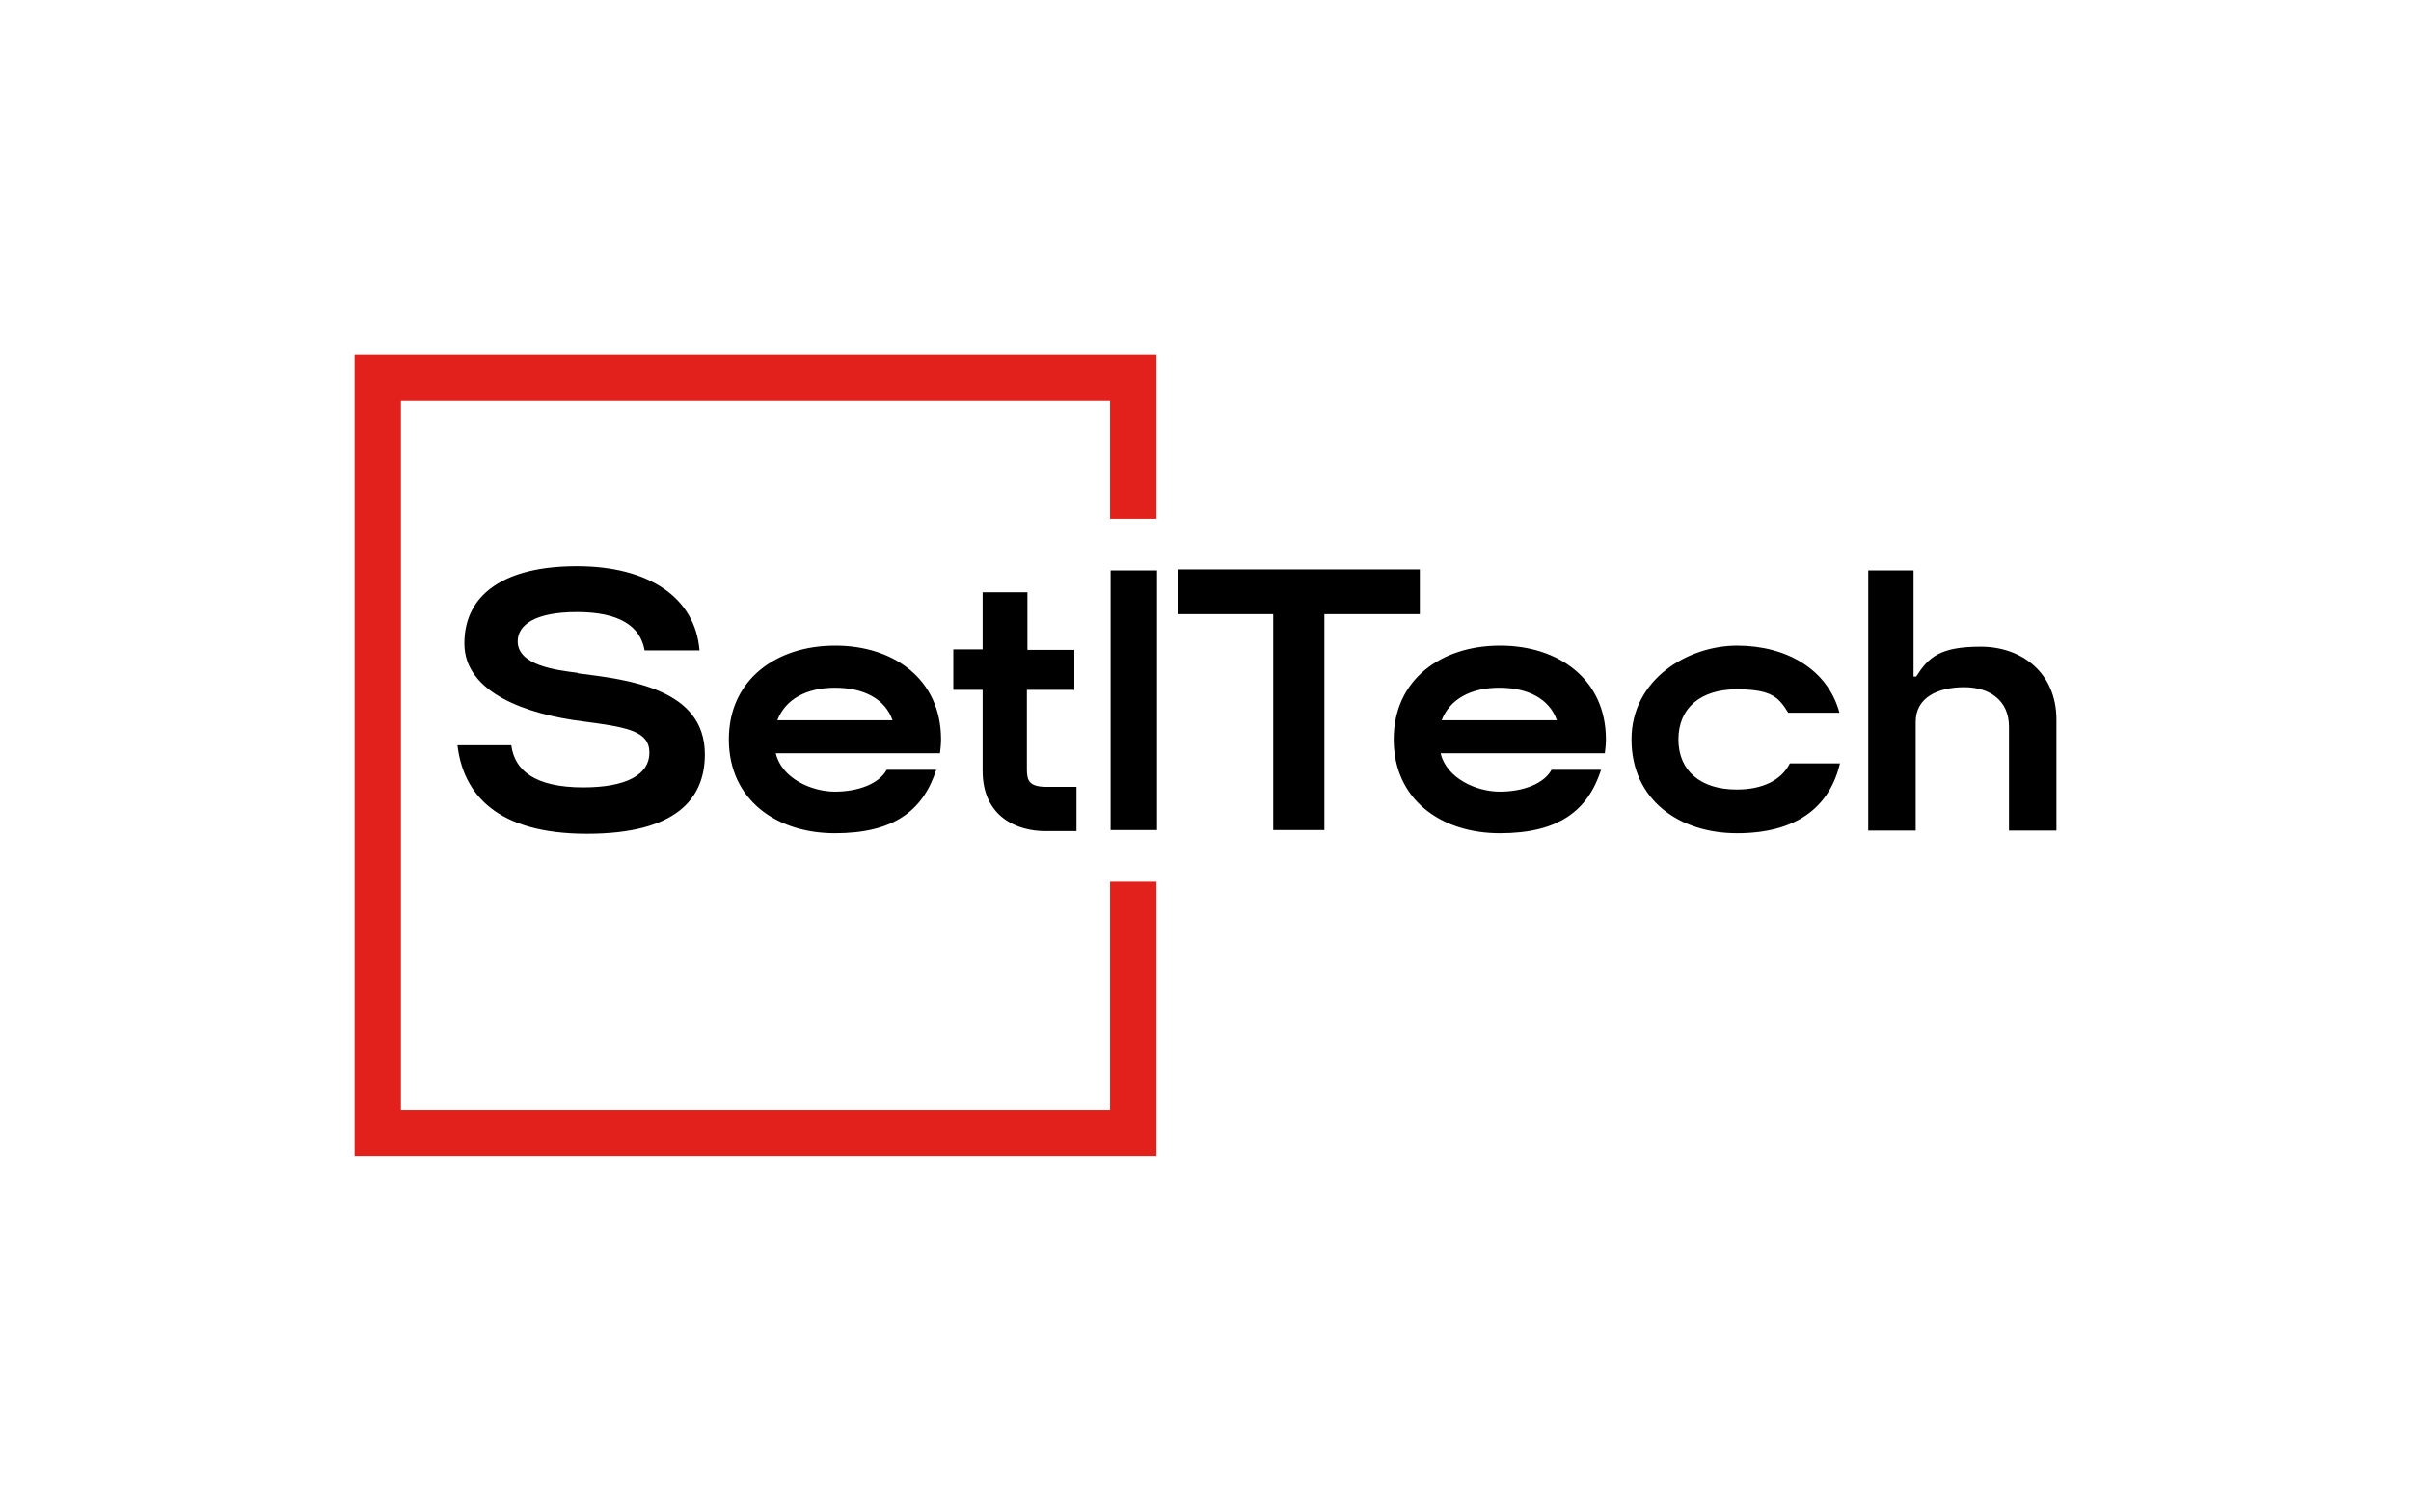
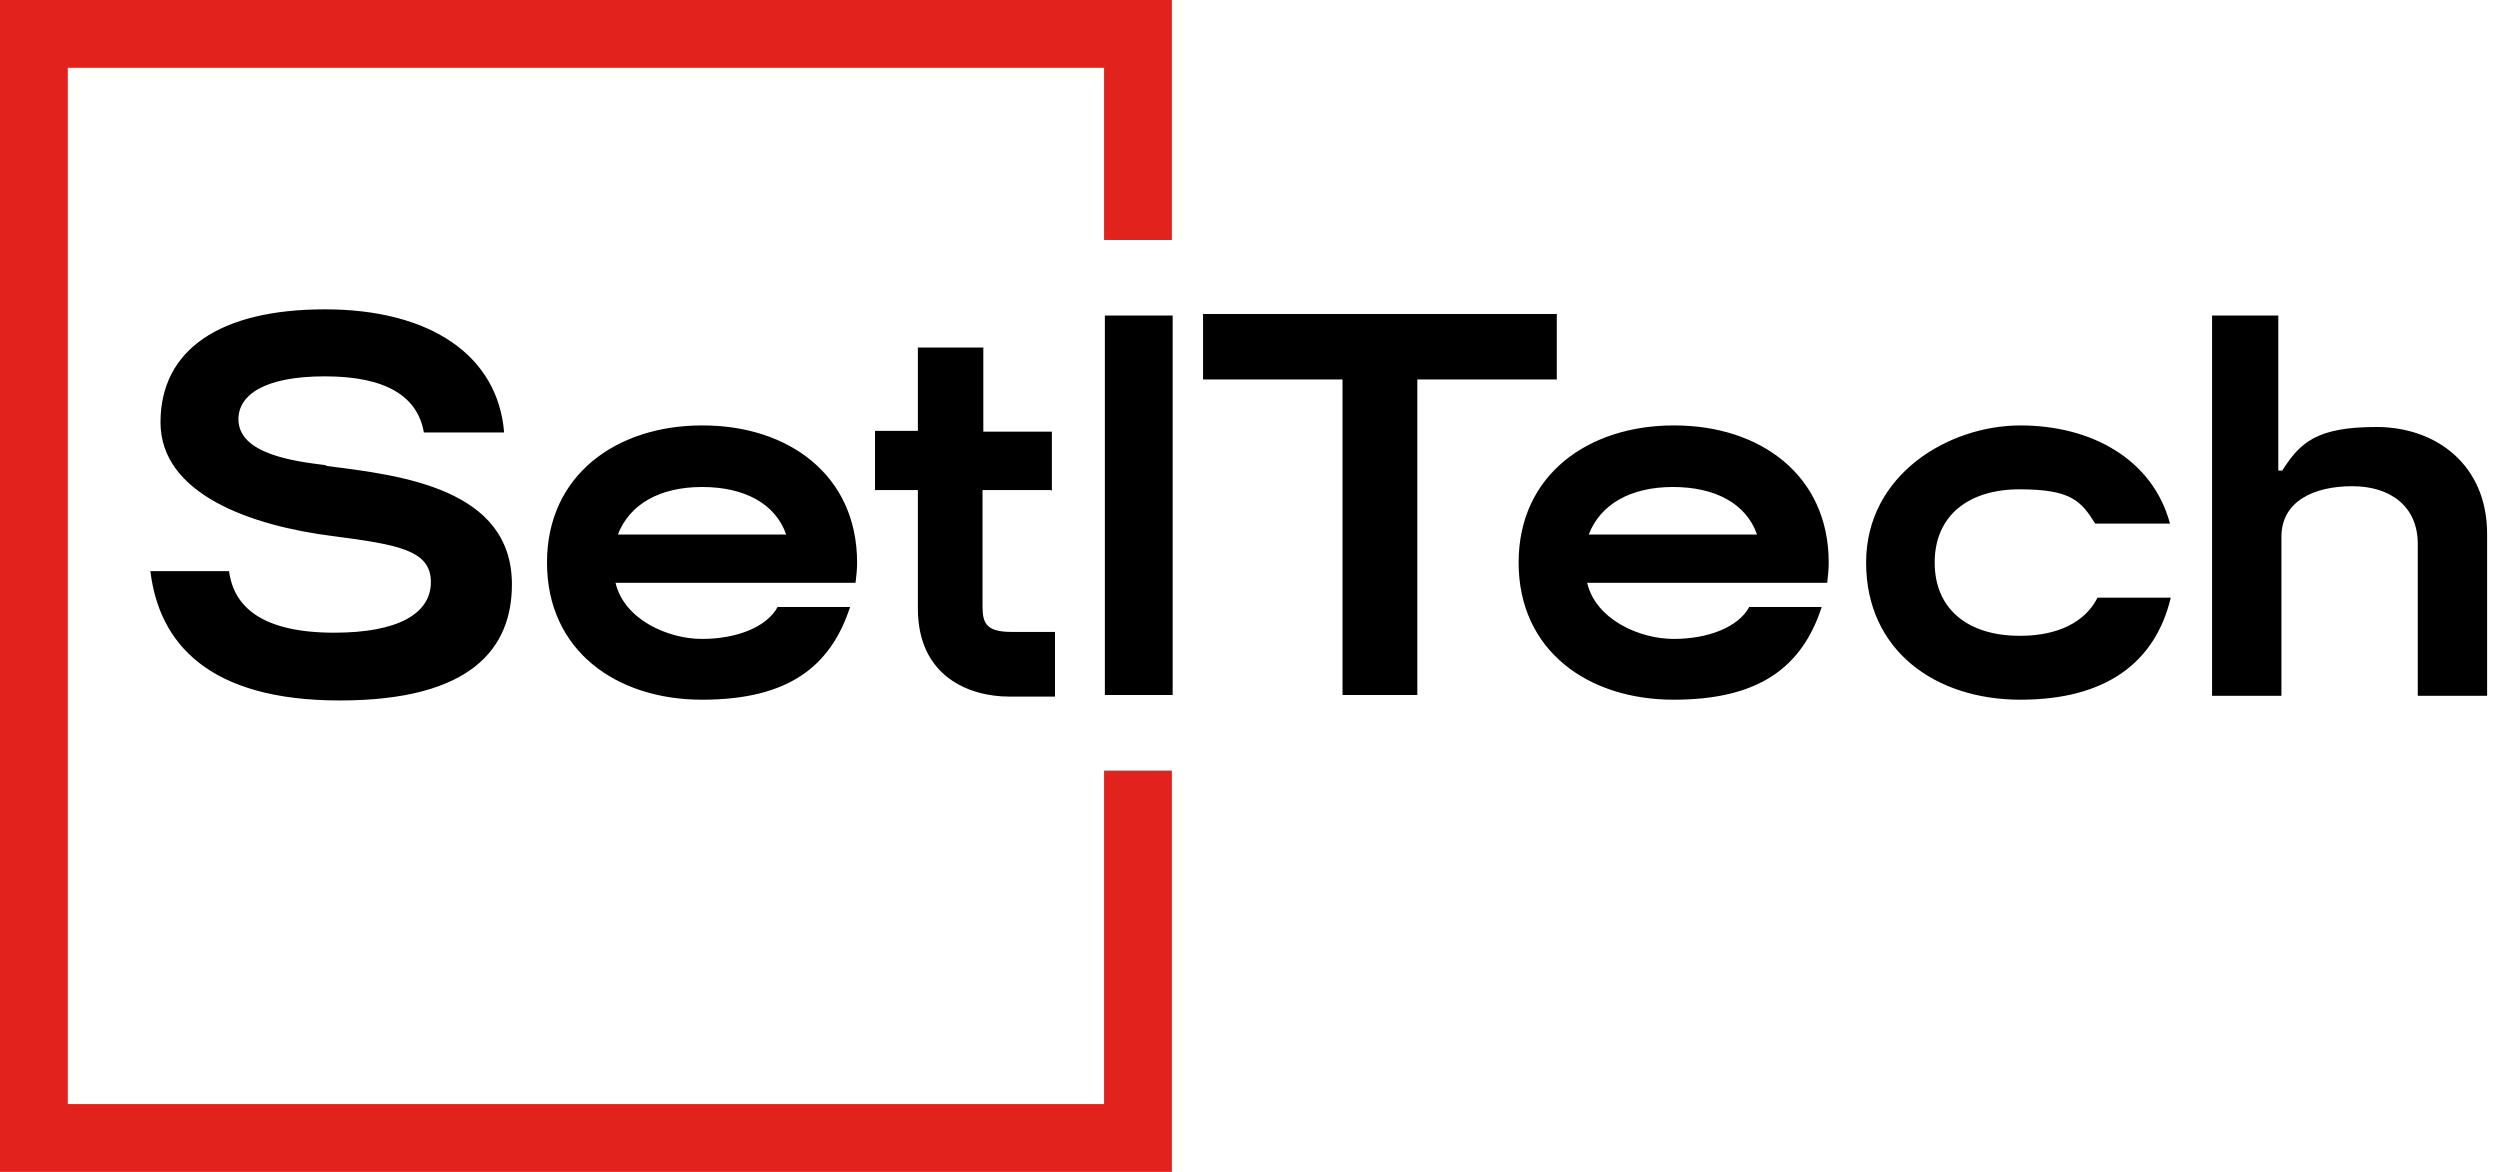
- <svg xmlns="http://www.w3.org/2000/svg" id="Layer_1" version="1.1" viewBox="0 0 452.2 283.5">
-   <defs>
-     <style>
-       .st0 {
-         fill: #e2211c;
-       }
-     </style>
-   </defs>
-   <polygon class="st0" points="66.5 66.5 66.5 216.9 216.9 216.9 216.9 165.4 208.2 165.4 208.2 208.2 75.2 208.2 75.2 75.2 208.2 75.2 208.2 97.3 216.9 97.3 216.9 66.5 66.5 66.5" />
-   <path d="M359.3,135.4c0-4.6,4.2-6.5,9.1-6.5s8.4,2.6,8.4,7.4v19.5h8.9v-20.8c0-8.8-6.5-13.7-14.2-13.7s-9.8,2-12.1,5.6h-.5v-19.9h-8.5v48.8h8.9v-20.4ZM248.4,115.2h17.9v-8.4h-45.4v8.4h17.9v40.5h9.6v-40.5ZM325.7,148.1c-6.6,0-10.9-3.4-10.9-9.4s4.3-9.4,10.9-9.4,7.9,1.5,9.7,4.4h9.6c-2.2-8.2-10-12.6-19.2-12.6s-19.8,6.3-19.8,17.6,8.9,17.6,19.8,17.6,17.3-4.7,19.3-13.1h-9.4c-1.6,3.2-5.2,4.9-9.9,4.9ZM108.3,126.2c-4-.5-11.2-1.4-11.2-5.9,0-3.1,3.3-5.5,11.1-5.5,7.9,0,11.9,2.6,12.7,7.2h10.3c-.8-9.9-9.5-15.8-23-15.8s-21.1,5.2-21.1,14.5,11.8,13.3,22.1,14.6c8.4,1.1,12.6,1.8,12.6,5.9s-4.3,6.5-12.4,6.5c-9.1,0-12.9-3.2-13.5-7.9h-10.1c1.1,9.2,7.4,16.6,24.3,16.6s22.1-6.7,22.1-14.9c0-12.3-14.2-14-23.8-15.2ZM208.3,107v48.7h8.7v-48.7h-8.7ZM201.5,129.5v-7.6h-8.8v-10.8h-8.4v10.7c0,0-5.5,0-5.5,0v7.6h5.5v15.2c0,8.8,6.7,11.3,11.7,11.3h5.9v-8.3h-5.6c-3.3,0-3.7-1.2-3.7-3.3v-14.9h8.8ZM281.3,121.1c-10.9,0-19.9,6.3-19.9,17.6s8.9,17.6,19.9,17.6,16.5-4.2,19-11.9h-9.3c-1.4,2.6-5.3,4.1-9.7,4.1s-10-2.5-11.1-7.2h30.8c.1-.8.2-1.7.2-2.6,0-11.3-8.9-17.6-19.8-17.6ZM270.4,135.1c1.5-3.9,5.4-6.1,10.8-6.1s9.4,2.1,10.8,6.1h-21.6ZM156.6,121.1c-10.9,0-19.9,6.3-19.9,17.6s8.9,17.6,19.9,17.6,16.5-4.2,19-11.9h-9.3c-1.4,2.6-5.3,4.1-9.7,4.1s-10-2.5-11.1-7.2h30.8c.1-.8.2-1.7.2-2.6,0-11.3-8.9-17.6-19.8-17.6ZM145.8,135.1c1.5-3.9,5.4-6.1,10.8-6.1s9.4,2.1,10.8,6.1h-21.6Z" />
+ <svg xmlns="http://www.w3.org/2000/svg" width="128" height="60" viewBox="0 0 128 60" fill="none">
+   <path d="M0 0V60H60V39.455H56.529V56.529H3.471V3.471H56.529V12.287H60V0H0Z" fill="#E2221C" />
+   <path d="M116.809 27.487C116.809 25.652 118.484 24.894 120.439 24.894C122.394 24.894 123.79 25.931 123.79 27.846V35.625H127.34V27.327C127.34 23.817 124.747 21.862 121.676 21.862C118.604 21.862 117.766 22.66 116.848 24.096H116.649V16.157H113.258V35.625H116.809V27.487ZM72.567 19.428H79.708V16.077H61.596V19.428H68.737V35.585H72.567V19.428ZM103.404 32.553C100.771 32.553 99.056 31.197 99.056 28.803C99.056 26.41 100.771 25.053 103.404 25.053C106.037 25.053 106.556 25.652 107.274 26.809H111.104C110.226 23.537 107.114 21.782 103.444 21.782C99.774 21.782 95.545 24.295 95.545 28.803C95.545 33.311 99.096 35.825 103.444 35.825C107.793 35.825 110.346 33.95 111.144 30.599H107.394C106.755 31.875 105.319 32.553 103.444 32.553H103.404ZM16.676 23.817C15.08 23.617 12.208 23.258 12.208 21.463C12.208 20.226 13.524 19.269 16.636 19.269C19.787 19.269 21.383 20.306 21.702 22.141H25.811C25.492 18.192 22.021 15.838 16.636 15.838C11.25 15.838 8.218 17.912 8.218 21.622C8.218 25.333 12.926 26.928 17.035 27.447C20.386 27.886 22.061 28.165 22.061 29.801C22.061 31.436 20.346 32.394 17.115 32.394C13.484 32.394 11.968 31.117 11.729 29.242H7.7C8.139 32.912 10.652 35.864 17.394 35.864C24.136 35.864 26.21 33.192 26.21 29.92C26.21 25.013 20.545 24.335 16.716 23.857L16.676 23.817ZM56.569 16.157V35.585H60.04V16.157H56.569ZM53.856 25.133V22.101H50.346V17.793H46.995V22.061H44.801V25.093H46.995V31.157C46.995 34.668 49.668 35.665 51.662 35.665H54.016V32.354H51.782C50.466 32.354 50.306 31.875 50.306 31.037V25.093H53.817L53.856 25.133ZM85.692 21.782C81.343 21.782 77.753 24.295 77.753 28.803C77.753 33.311 81.303 35.825 85.692 35.825C90.08 35.825 92.274 34.149 93.271 31.077H89.561C89.003 32.114 87.447 32.713 85.692 32.713C83.936 32.713 81.702 31.716 81.263 29.841H93.551C93.591 29.521 93.63 29.162 93.63 28.803C93.63 24.295 90.08 21.782 85.731 21.782H85.692ZM81.343 27.367C81.942 25.811 83.497 24.934 85.652 24.934C87.806 24.934 89.402 25.771 89.96 27.367H81.343ZM35.944 21.782C31.596 21.782 28.006 24.295 28.006 28.803C28.006 33.311 31.556 35.825 35.944 35.825C40.333 35.825 42.527 34.149 43.524 31.077H39.814C39.255 32.114 37.7 32.713 35.944 32.713C34.189 32.713 31.955 31.716 31.516 29.841H43.803C43.843 29.521 43.883 29.162 43.883 28.803C43.883 24.295 40.333 21.782 35.984 21.782H35.944ZM31.636 27.367C32.234 25.811 33.79 24.934 35.944 24.934C38.099 24.934 39.694 25.771 40.253 27.367H31.636Z" fill="black" />
</svg>
